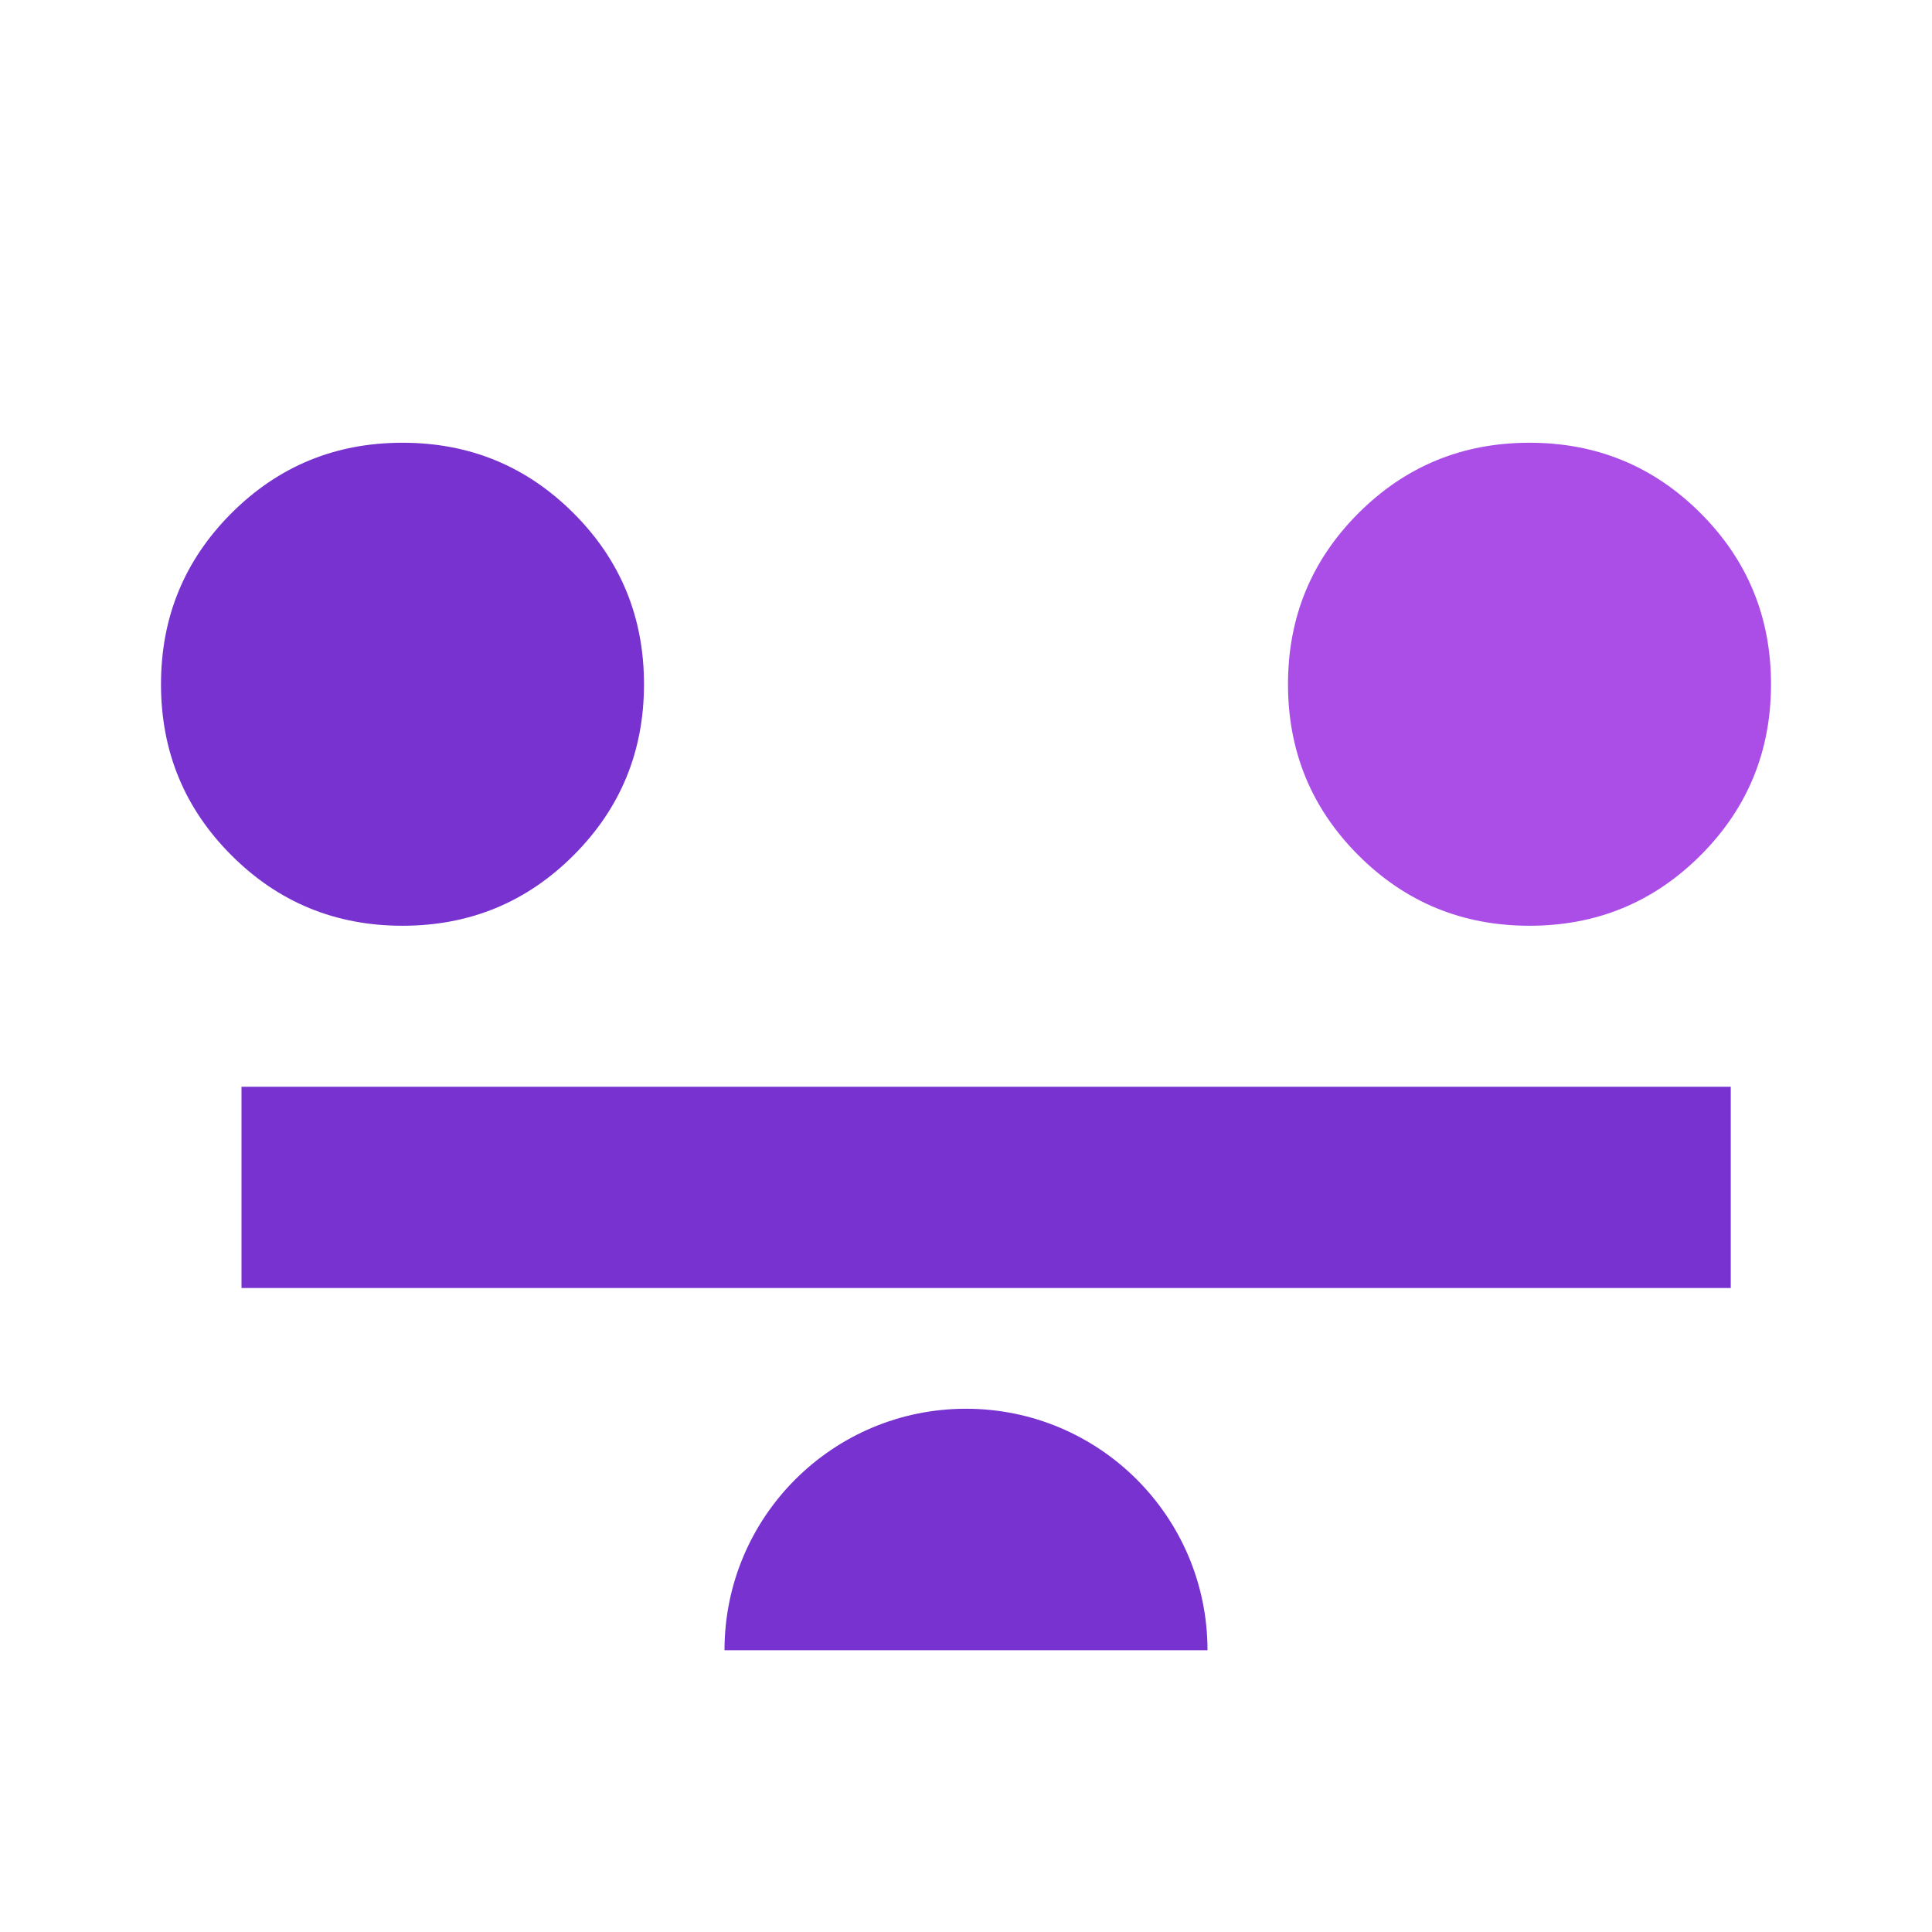
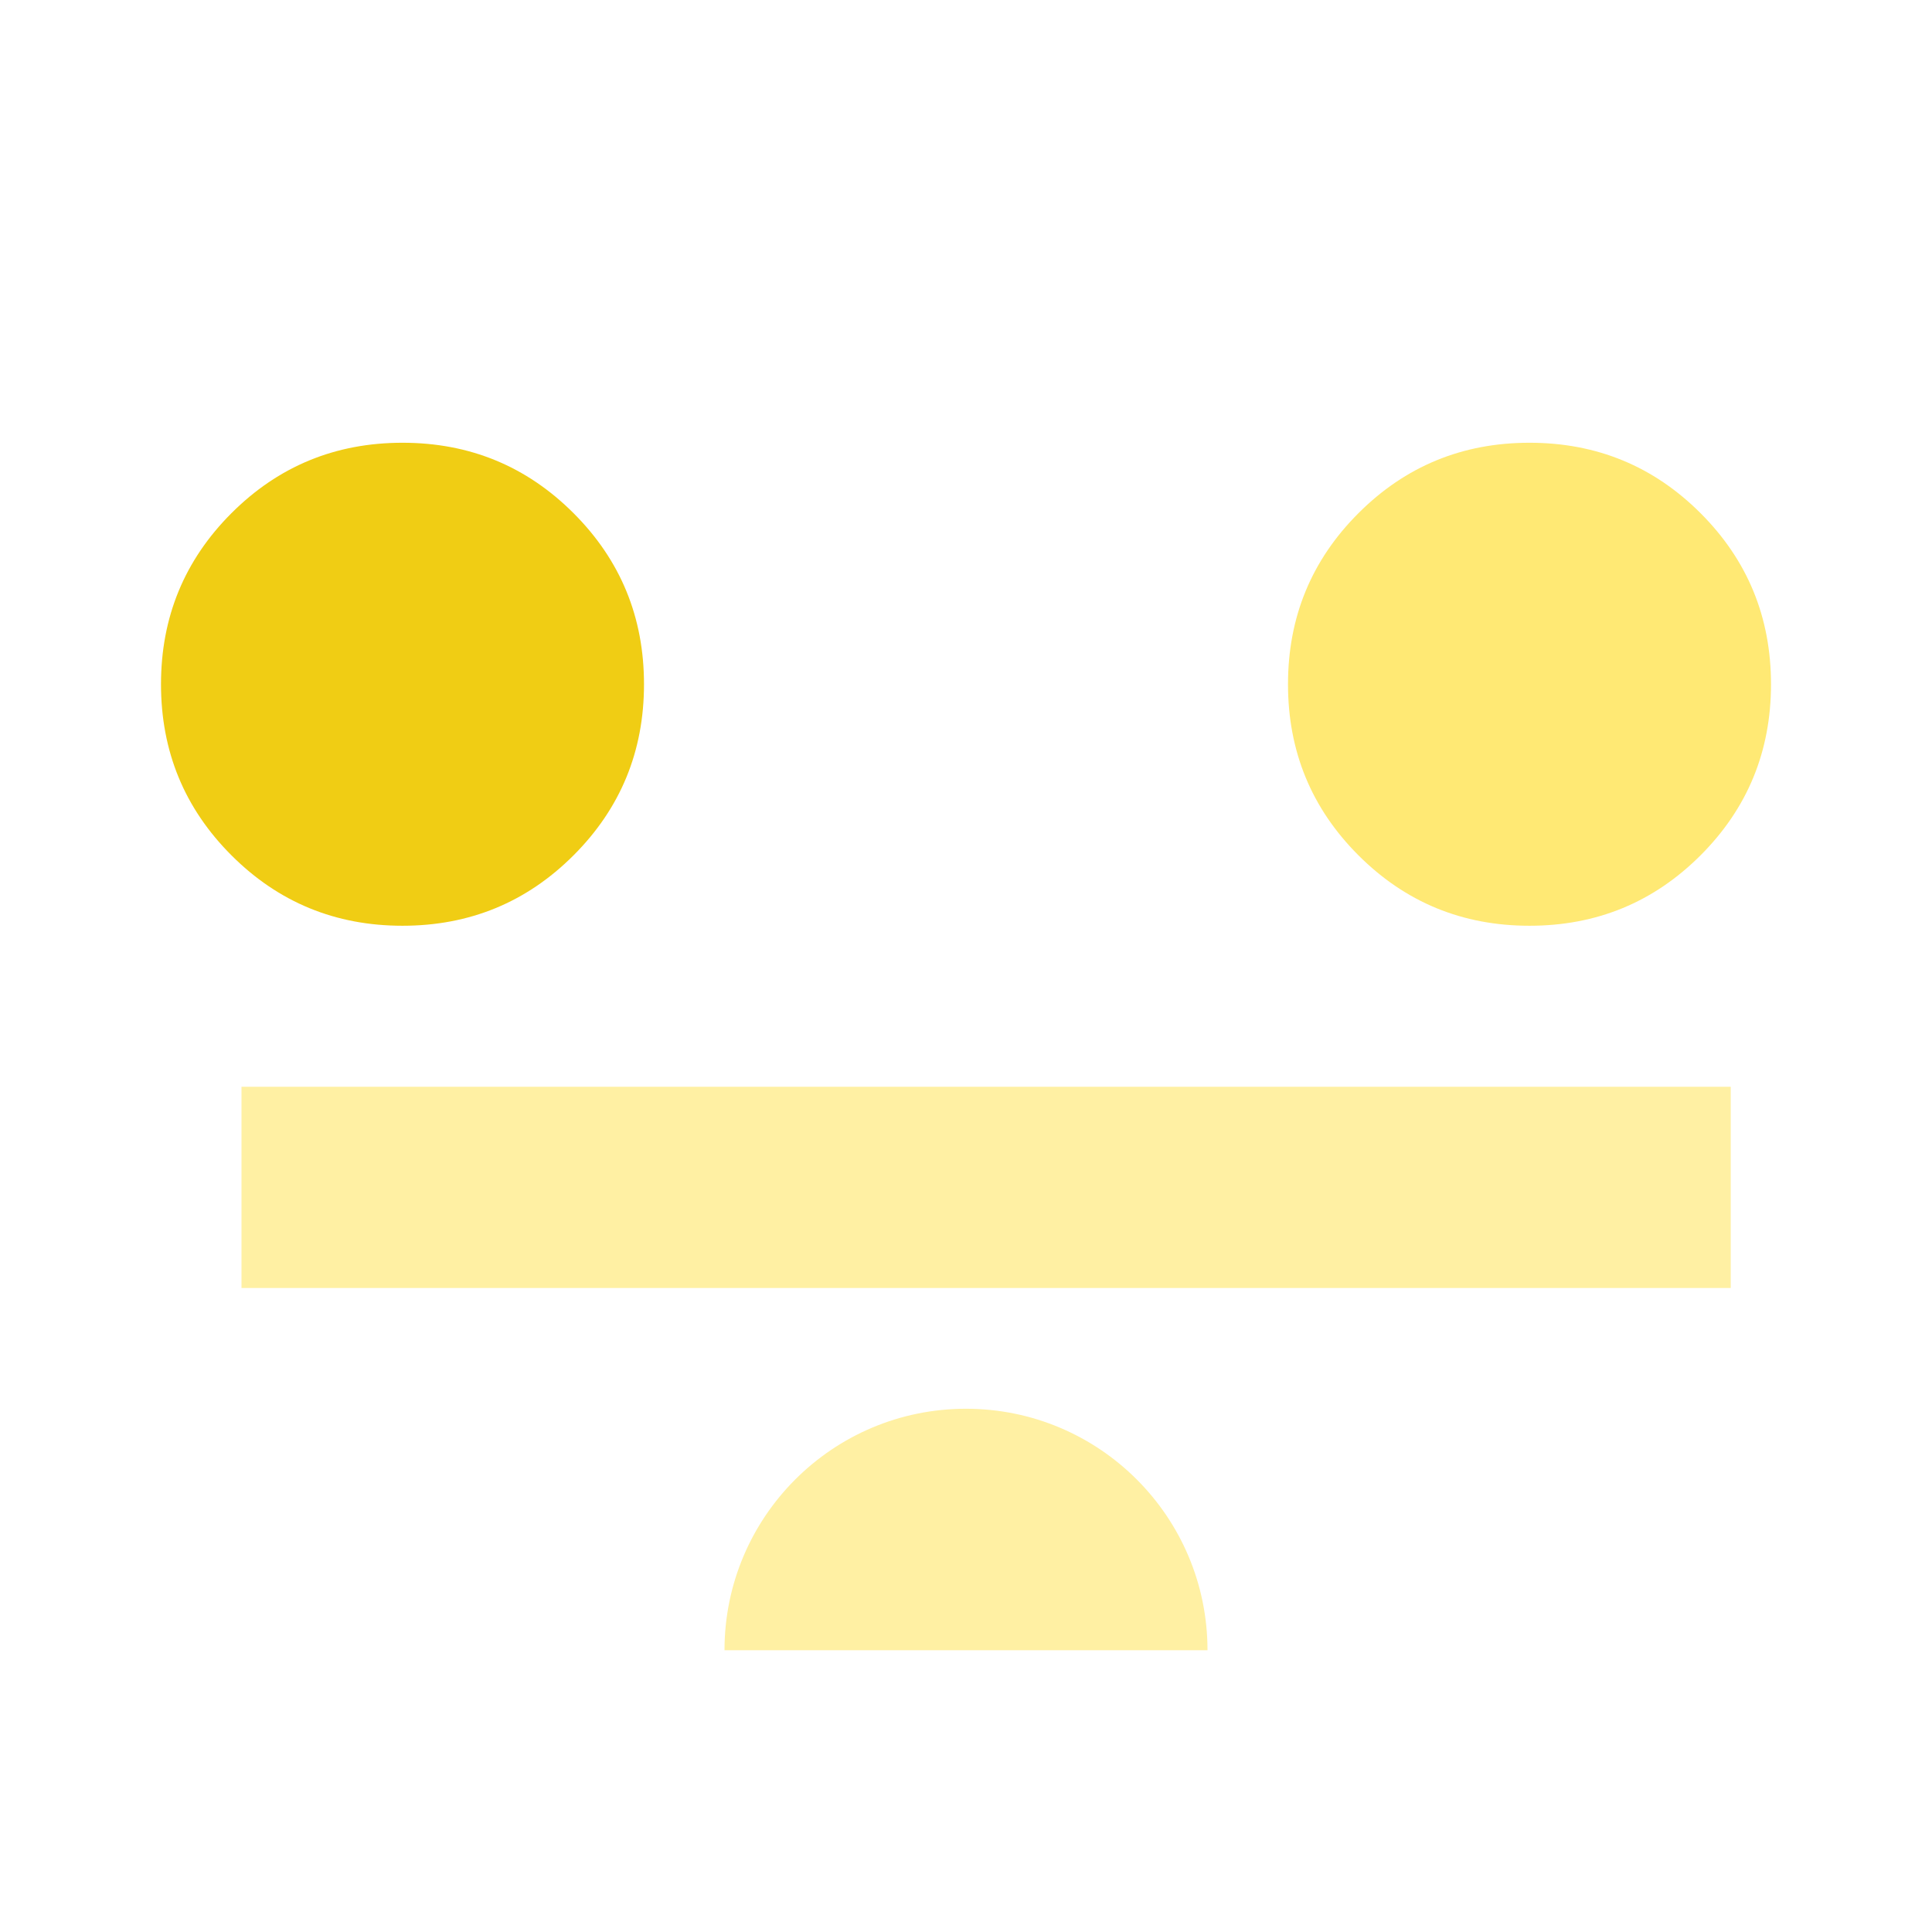
<svg xmlns="http://www.w3.org/2000/svg" fill="none" viewBox="0 0 48 48">
-   <path fill="#7732D0" d="M5.75 21.25C6.917 22.417 8.333 23 10 23c1.667 0 3.083-.583 4.25-1.75C15.417 20.083 16 18.667 16 17c0-1.667-.583-3.083-1.75-4.25C13.083 11.583 11.667 11 10 11c-1.667 0-3.083.583-4.25 1.75C4.583 13.917 4 15.333 4 17c0 1.667.583 3.083 1.75 4.25Z" />
-   <path fill="#AA4EE7" d="M33.75 21.25C34.917 22.417 36.333 23 38 23c1.667 0 3.083-.583 4.25-1.75C43.417 20.083 44 18.667 44 17c0-1.667-.583-3.083-1.75-4.25C41.083 11.583 39.667 11 38 11c-1.667 0-3.083.583-4.25 1.75C32.583 13.917 32 15.333 32 17c0 1.667.583 3.083 1.75 4.25Z" />
-   <path fill="#7732D0" d="M6 27h37v5H6zM30 41a6 6 0 1 0-12 0h12Z" />
+   <path fill="#F0CD14" d="M5.75 21.25C6.917 22.417 8.333 23 10 23c1.667 0 3.083-.583 4.25-1.75C15.417 20.083 16 18.667 16 17c0-1.667-.583-3.083-1.75-4.25C13.083 11.583 11.667 11 10 11c-1.667 0-3.083.583-4.25 1.75C4.583 13.917 4 15.333 4 17c0 1.667.583 3.083 1.75 4.25Z" />
+   <path fill="#FFE974" d="M33.75 21.25C34.917 22.417 36.333 23 38 23c1.667 0 3.083-.583 4.25-1.75C43.417 20.083 44 18.667 44 17c0-1.667-.583-3.083-1.75-4.25C41.083 11.583 39.667 11 38 11c-1.667 0-3.083.583-4.25 1.75C32.583 13.917 32 15.333 32 17c0 1.667.583 3.083 1.75 4.25Z" />
+   <path fill="#FFF0A3" d="M6 27h37v5H6zM30 41a6 6 0 1 0-12 0h12Z" />
</svg>
